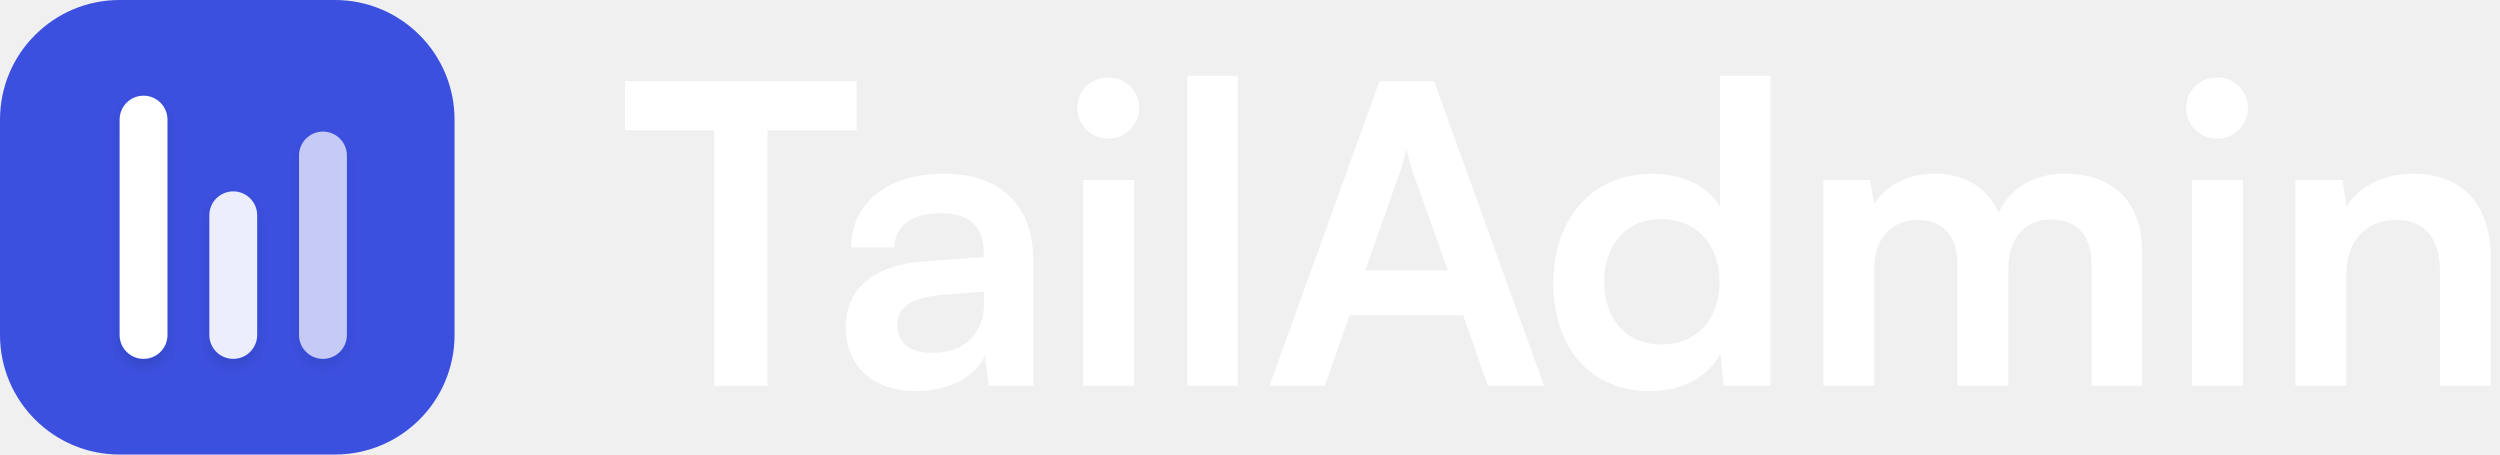
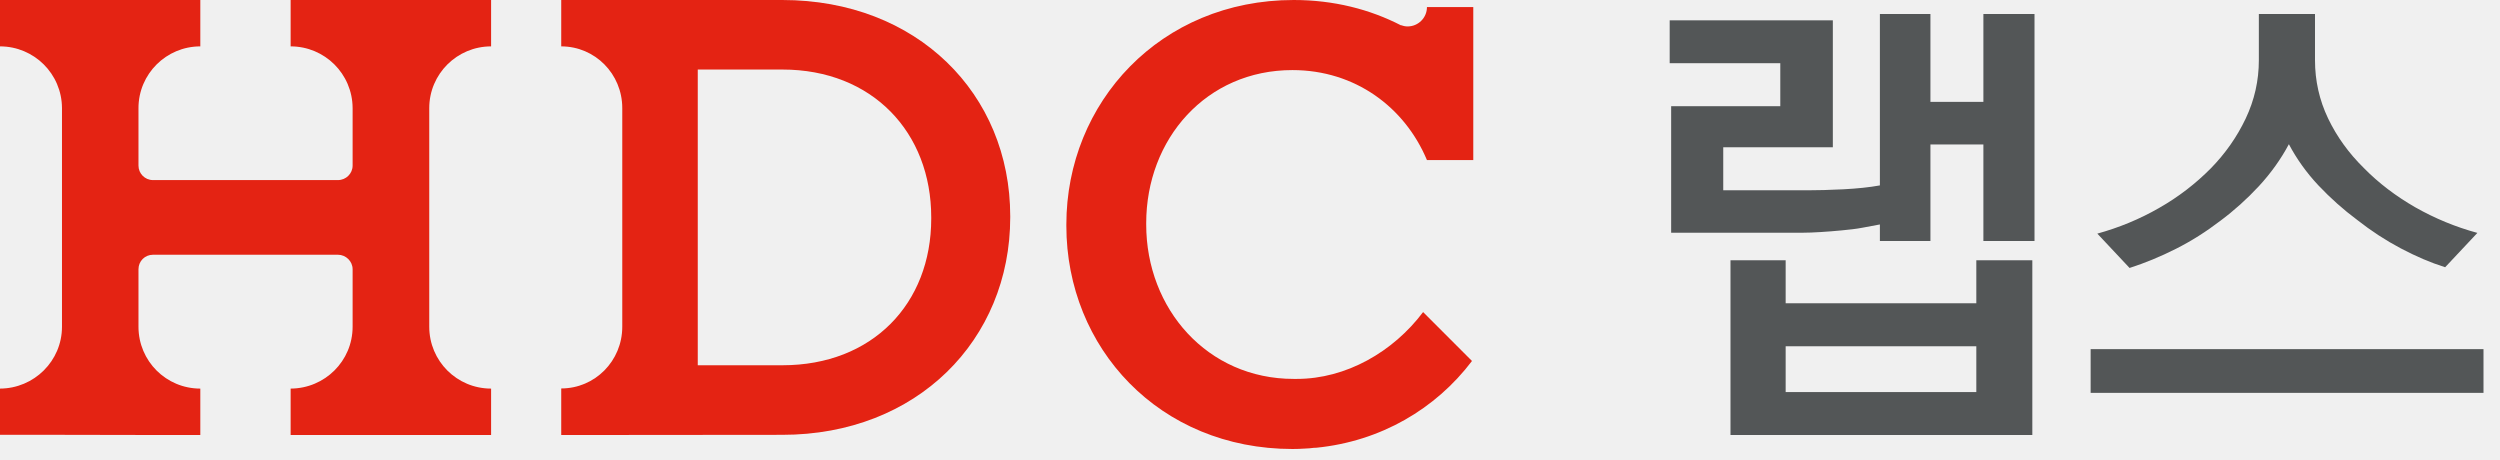
- <svg xmlns="http://www.w3.org/2000/svg" width="176" height="32" viewBox="0 0 176 32" fill="none">
-   <path d="M44 9.176H50.277V27.157H54.032V9.176H60.309V5.715H44V9.176Z" fill="white" />
-   <path d="M64.5 27.539C66.758 27.539 68.724 26.512 69.34 25.016L69.604 27.157H72.743V18.357C72.743 14.339 70.337 12.227 66.436 12.227C62.505 12.227 59.924 14.28 59.924 17.419H62.974C62.974 15.893 64.148 15.013 66.26 15.013C68.079 15.013 69.252 15.805 69.252 17.771V18.093L64.91 18.416C61.478 18.68 59.542 20.352 59.542 23.021C59.542 25.749 61.42 27.539 64.5 27.539ZM65.673 24.84C64.06 24.84 63.18 24.195 63.18 22.875C63.18 21.701 64.031 20.968 66.26 20.763L69.281 20.528V21.291C69.281 23.52 67.873 24.84 65.673 24.84Z" fill="white" />
-   <path d="M78.047 9.763C79.221 9.763 80.189 8.795 80.189 7.592C80.189 6.389 79.221 5.451 78.047 5.451C76.816 5.451 75.847 6.389 75.847 7.592C75.847 8.795 76.816 9.763 78.047 9.763ZM76.258 27.157H79.837V12.667H76.258V27.157Z" fill="white" />
-   <path d="M87.142 27.157V5.333H83.593V27.157H87.142Z" fill="white" />
-   <path d="M93.272 27.157L95.003 22.2H103.011L104.742 27.157H108.702L100.958 5.715H97.115L89.371 27.157H93.272ZM98.552 12.109C98.758 11.523 98.933 10.877 99.022 10.467C99.08 10.907 99.285 11.552 99.462 12.109L101.926 19.032H96.118L98.552 12.109Z" fill="white" />
-   <path d="M116.158 27.539C118.358 27.539 120.236 26.571 121.116 24.899L121.35 27.157H124.636V5.333H121.086V14.515C120.177 13.077 118.388 12.227 116.364 12.227C111.993 12.227 109.353 15.453 109.353 19.971C109.353 24.459 111.964 27.539 116.158 27.539ZM116.95 24.253C114.457 24.253 112.932 22.435 112.932 19.853C112.932 17.272 114.457 15.424 116.95 15.424C119.444 15.424 121.057 17.243 121.057 19.853C121.057 22.464 119.444 24.253 116.95 24.253Z" fill="white" />
-   <path d="M131.944 27.157V18.944C131.944 16.597 133.322 15.483 135.024 15.483C136.725 15.483 137.81 16.568 137.81 18.592V27.157H141.389V18.944C141.389 16.568 142.709 15.453 144.44 15.453C146.141 15.453 147.256 16.539 147.256 18.621V27.157H150.805V17.683C150.805 14.339 148.869 12.227 145.349 12.227C143.149 12.227 141.448 13.312 140.714 14.984C139.952 13.312 138.426 12.227 136.226 12.227C134.144 12.227 132.677 13.165 131.944 14.368L131.65 12.667H128.365V27.157H131.944Z" fill="white" />
-   <path d="M156.107 9.763C157.281 9.763 158.249 8.795 158.249 7.592C158.249 6.389 157.281 5.451 156.107 5.451C154.875 5.451 153.907 6.389 153.907 7.592C153.907 8.795 154.875 9.763 156.107 9.763ZM154.318 27.157H157.897V12.667H154.318V27.157Z" fill="white" />
-   <path d="M165.173 27.157V19.355C165.173 17.008 166.522 15.483 168.722 15.483C170.57 15.483 171.773 16.656 171.773 19.091V27.157H175.351V18.24C175.351 14.485 173.474 12.227 169.837 12.227C167.871 12.227 166.111 13.077 165.202 14.544L164.909 12.667H161.594V27.157H165.173Z" fill="white" />
-   <path d="M0 8.421C0 3.77 3.77 0 8.421 0H23.579C28.23 0 32 3.77 32 8.421V23.579C32 28.23 28.23 32 23.579 32H8.421C3.77 32 0 28.23 0 23.579V8.421Z" fill="#3C50E0" />
-   <g filter="url(#filter0_d_506_10589)">
-     <path d="M8.421 8.421C8.421 7.491 9.175 6.737 10.106 6.737V6.737C11.036 6.737 11.79 7.491 11.79 8.421V23.579C11.79 24.509 11.036 25.263 10.106 25.263V25.263C9.175 25.263 8.421 24.509 8.421 23.579V8.421Z" fill="white" />
-   </g>
-   <g opacity="0.9" filter="url(#filter1_d_506_10589)">
-     <path d="M14.737 15.158C14.737 14.227 15.491 13.473 16.421 13.473V13.473C17.351 13.473 18.105 14.227 18.105 15.158V23.579C18.105 24.509 17.351 25.263 16.421 25.263V25.263C15.491 25.263 14.737 24.509 14.737 23.579V15.158Z" fill="white" />
-   </g>
-   <g opacity="0.7" filter="url(#filter2_d_506_10589)">
-     <path d="M21.052 10.947C21.052 10.017 21.806 9.263 22.736 9.263V9.263C23.667 9.263 24.421 10.017 24.421 10.947V23.578C24.421 24.509 23.667 25.263 22.736 25.263V25.263C21.806 25.263 21.052 24.509 21.052 23.578V10.947Z" fill="white" />
-   </g>
-   <defs>
-     <filter id="filter0_d_506_10589" x="7.421" y="6.237" width="5.369" height="20.526" filterUnits="userSpaceOnUse" color-interpolation-filters="sRGB">
-       <feFlood flood-opacity="0" result="BackgroundImageFix" />
-       <feColorMatrix in="SourceAlpha" type="matrix" values="0 0 0 0 0 0 0 0 0 0 0 0 0 0 0 0 0 0 127 0" result="hardAlpha" />
-       <feOffset dy="0.5" />
-       <feGaussianBlur stdDeviation="0.5" />
-       <feComposite in2="hardAlpha" operator="out" />
-       <feColorMatrix type="matrix" values="0 0 0 0 0 0 0 0 0 0 0 0 0 0 0 0 0 0 0.12 0" />
-       <feBlend mode="normal" in2="BackgroundImageFix" result="effect1_dropShadow_506_10589" />
-       <feBlend mode="normal" in="SourceGraphic" in2="effect1_dropShadow_506_10589" result="shape" />
-     </filter>
-     <filter id="filter1_d_506_10589" x="13.737" y="12.973" width="5.369" height="13.79" filterUnits="userSpaceOnUse" color-interpolation-filters="sRGB">
-       <feFlood flood-opacity="0" result="BackgroundImageFix" />
-       <feColorMatrix in="SourceAlpha" type="matrix" values="0 0 0 0 0 0 0 0 0 0 0 0 0 0 0 0 0 0 127 0" result="hardAlpha" />
-       <feOffset dy="0.5" />
-       <feGaussianBlur stdDeviation="0.5" />
-       <feComposite in2="hardAlpha" operator="out" />
-       <feColorMatrix type="matrix" values="0 0 0 0 0 0 0 0 0 0 0 0 0 0 0 0 0 0 0.12 0" />
-       <feBlend mode="normal" in2="BackgroundImageFix" result="effect1_dropShadow_506_10589" />
-       <feBlend mode="normal" in="SourceGraphic" in2="effect1_dropShadow_506_10589" result="shape" />
-     </filter>
-     <filter id="filter2_d_506_10589" x="20.052" y="8.763" width="5.369" height="18" filterUnits="userSpaceOnUse" color-interpolation-filters="sRGB">
-       <feFlood flood-opacity="0" result="BackgroundImageFix" />
-       <feColorMatrix in="SourceAlpha" type="matrix" values="0 0 0 0 0 0 0 0 0 0 0 0 0 0 0 0 0 0 127 0" result="hardAlpha" />
-       <feOffset dy="0.5" />
-       <feGaussianBlur stdDeviation="0.5" />
-       <feComposite in2="hardAlpha" operator="out" />
-       <feColorMatrix type="matrix" values="0 0 0 0 0 0 0 0 0 0 0 0 0 0 0 0 0 0 0.12 0" />
-       <feBlend mode="normal" in2="BackgroundImageFix" result="effect1_dropShadow_506_10589" />
-       <feBlend mode="normal" in="SourceGraphic" in2="effect1_dropShadow_506_10589" result="shape" />
-     </filter>
-   </defs>
+ <svg xmlns="http://www.w3.org/2000/svg" width="87" height="16" viewBox="0 0 87 16" fill="none">
+   <path d="M12.271 0H10.114V1.614C11.299 1.614 12.266 2.569 12.271 3.762V5.762C12.271 6.039 12.043 6.267 11.76 6.267H5.325C5.042 6.267 4.819 6.039 4.819 5.762V3.762C4.819 2.574 5.786 1.614 6.971 1.614V0H0V1.614C1.185 1.614 2.152 2.569 2.157 3.762V11.37C2.157 12.563 1.185 13.518 0 13.523V15.132H2.157L4.819 15.137H6.971V13.523C5.781 13.523 4.819 12.563 4.819 11.37V9.37C4.819 9.088 5.042 8.865 5.325 8.865H11.76C12.038 8.865 12.271 9.093 12.271 9.37V11.37C12.271 12.563 11.304 13.518 10.114 13.523V15.137H17.09V13.523C15.9 13.523 14.938 12.563 14.938 11.37V3.762C14.938 2.574 15.905 1.614 17.09 1.614V0H12.271Z" fill="#E42313" />
+   <path d="M44.976 2.439C47.161 2.439 48.886 3.731 49.658 5.571H51.27V0.247H49.658C49.658 0.618 49.356 0.92 48.985 0.92C48.911 0.92 48.832 0.905 48.763 0.876V0.886C47.67 0.322 46.409 0 45.02 0C40.382 0 37.109 3.562 37.109 7.812V7.857C37.109 12.107 40.343 15.625 44.98 15.625C45.124 15.625 45.272 15.62 45.416 15.61C45.519 15.605 45.618 15.6 45.712 15.585C45.747 15.585 45.776 15.585 45.811 15.581C48.046 15.358 49.964 14.23 51.225 12.562L49.524 10.86C48.481 12.246 46.844 13.186 45.129 13.186C45.089 13.186 45.055 13.186 45.02 13.186C42.019 13.186 39.888 10.752 39.888 7.812V7.768C39.888 4.834 41.979 2.439 44.976 2.439Z" fill="#E42313" />
+   <path d="M32.407 7.608C32.407 10.568 30.361 12.711 27.227 12.711H24.282V2.42H27.227C30.361 2.42 32.407 4.608 32.407 7.563V7.613V7.608ZM27.222 0H21.655H19.531V1.614C20.703 1.614 21.655 2.569 21.655 3.762V11.37C21.655 12.563 20.703 13.518 19.531 13.518V15.137H21.655L27.222 15.132C31.914 15.132 35.156 11.83 35.156 7.563V7.524C35.156 3.262 31.914 0 27.222 0Z" fill="#E42313" />
+   <path d="M65.415 7.812C65.239 7.847 65.043 7.881 64.816 7.924C64.589 7.968 64.347 7.992 64.095 8.017C63.849 8.041 63.607 8.06 63.365 8.075C63.123 8.09 62.907 8.099 62.72 8.099H58.156V3.696H61.954V2.199H58.105V0.707H63.783V5.125H59.969V6.622H62.912C63.249 6.622 63.657 6.612 64.141 6.588C64.624 6.563 65.048 6.52 65.42 6.452V0.488H67.179V3.545H69.022V0.488H70.801V8.386H69.022V5.028H67.179V8.386H65.42V7.812H65.415ZM60.226 9.057H62.141V10.554H68.776V9.057H70.725V15.137H60.221V9.057H60.226ZM62.141 13.645H68.776V12.05H62.141V13.645Z" fill="#535657" />
+   <path d="M72.754 12.15H86.426V13.672H72.754V12.15ZM78.597 0.488H80.562V2.094C80.562 2.81 80.714 3.487 81.019 4.124C81.324 4.761 81.74 5.334 82.263 5.848C82.776 6.371 83.375 6.826 84.055 7.216C84.735 7.601 85.451 7.898 86.213 8.105L85.091 9.3C84.588 9.142 84.07 8.92 83.547 8.643C83.024 8.367 82.517 8.036 82.039 7.66C81.547 7.295 81.095 6.89 80.679 6.45C80.263 6.006 79.922 5.527 79.653 5.018C79.374 5.541 79.024 6.03 78.608 6.48C78.191 6.929 77.744 7.33 77.267 7.685C76.775 8.061 76.262 8.387 75.724 8.658C75.186 8.93 74.648 9.152 74.109 9.325L72.987 8.13C73.739 7.922 74.45 7.631 75.13 7.241C75.81 6.855 76.409 6.391 76.937 5.858C77.44 5.344 77.846 4.766 78.151 4.124C78.455 3.482 78.608 2.805 78.608 2.099V0.488H78.597Z" fill="#535657" />
</svg>
